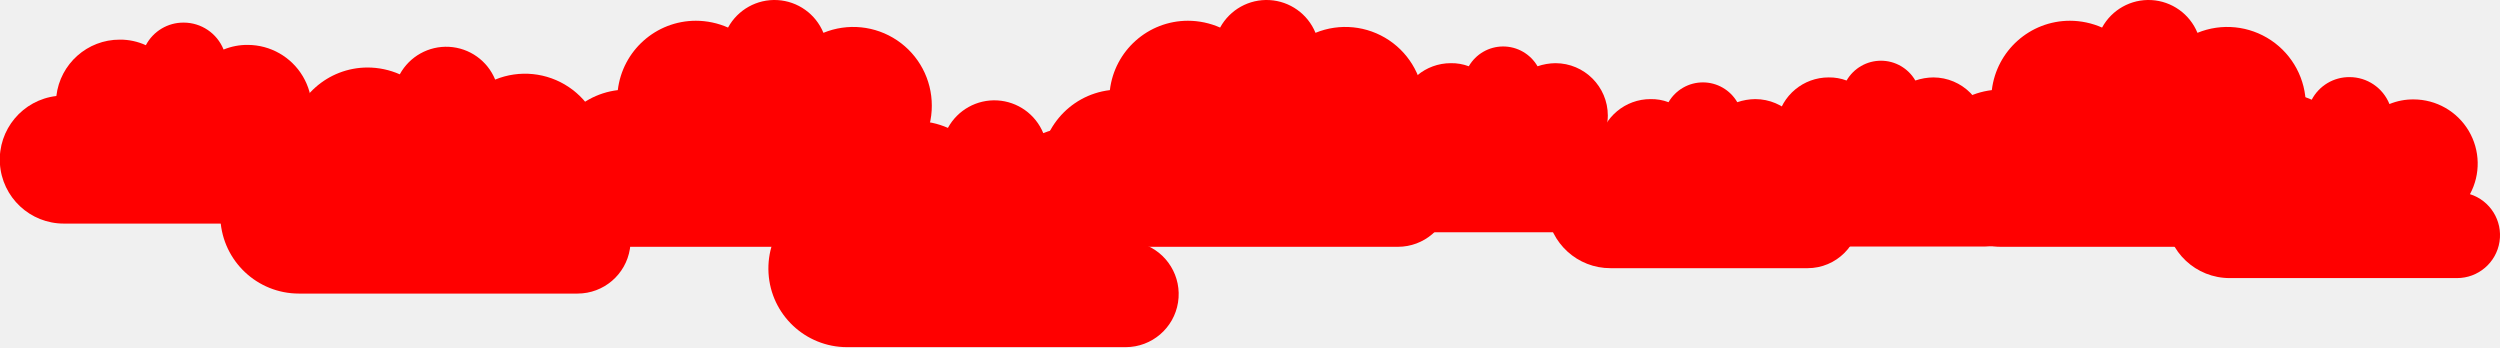
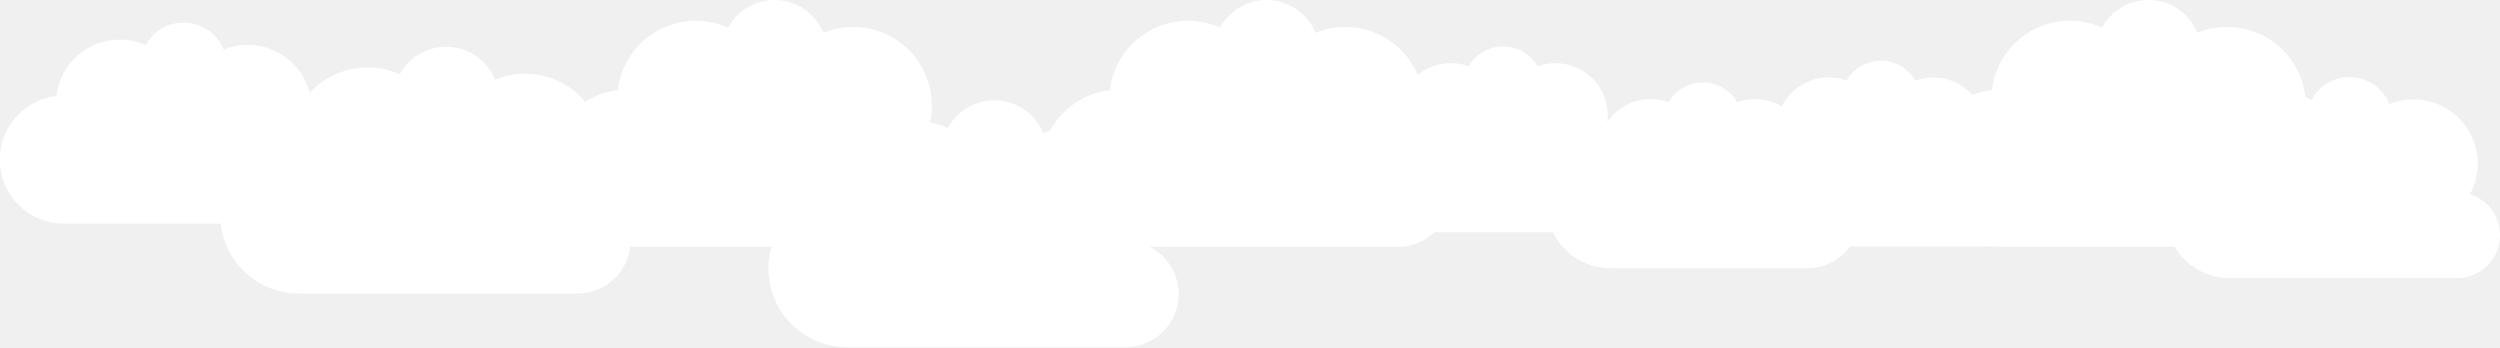
<svg xmlns="http://www.w3.org/2000/svg" viewBox="0 0 807.3 112.1">
  <defs>
-     <style>.cls-1{fill:red;}</style>
+     <style>.cls-1{fill:#FFFFFF;}</style>
  </defs>
  <g id="Слой_2" data-name="Слой 2">
    <g id="OBJECTS">
      <path class="cls-1" d="M519.2,41.3h-.5a17.52,17.52,0,0,0,.5-4,16.94,16.94,0,0,0-16.9-16.9,18.58,18.58,0,0,0-5.8,1,12.83,12.83,0,0,0-22.2,0,15.72,15.72,0,0,0-5.8-1,16.87,16.87,0,0,0-16.6,13.8A20.56,20.56,0,0,0,455.6,75h63.6a16.85,16.85,0,1,0,0-33.7Z" />
      <path class="cls-1" d="M583.7,52.9h-.5a17.52,17.52,0,0,0,.5-4A16.94,16.94,0,0,0,566.8,32a18.58,18.58,0,0,0-5.8,1,12.83,12.83,0,0,0-22.2,0,15.72,15.72,0,0,0-5.8-1,16.87,16.87,0,0,0-16.6,13.8,20.56,20.56,0,0,0,3.7,40.8h63.6a16.85,16.85,0,1,0,0-33.7Z" />
      <path class="cls-1" d="M641.2,45.9h-.5a17.52,17.52,0,0,0,.5-4A16.94,16.94,0,0,0,624.3,25a18.58,18.58,0,0,0-5.8,1,12.83,12.83,0,0,0-22.2,0,15.72,15.72,0,0,0-5.8-1,16.87,16.87,0,0,0-16.6,13.8,20.56,20.56,0,0,0,3.7,40.8h63.6a16.85,16.85,0,1,0,0-33.7Z" />
      <path class="cls-1" d="M98.2,45.1A20.73,20.73,0,0,0,80,14.5,20.08,20.08,0,0,0,72.2,16,13.89,13.89,0,0,0,59.3,7.3a13.67,13.67,0,0,0-12.2,7.3,19.8,19.8,0,0,0-8.4-1.8A20.58,20.58,0,0,0,18.2,31a20.67,20.67,0,0,0,2.5,41.2H94a13.87,13.87,0,0,0,4.2-27.1Z" />
      <path class="cls-1" d="M797.6,62.7a20.73,20.73,0,0,0-18.2-30.6,20.08,20.08,0,0,0-7.8,1.5,13.89,13.89,0,0,0-12.9-8.7,13.67,13.67,0,0,0-12.2,7.3,19.8,19.8,0,0,0-8.4-1.8,20.58,20.58,0,0,0-20.5,18.2,20.67,20.67,0,0,0,2.5,41.2h73.3a13.87,13.87,0,0,0,4.2-27.1Z" />
      <path class="cls-1" d="M191.8,61.4a25.13,25.13,0,0,0,3.1-12.2,25.37,25.37,0,0,0-35-23.5A17.08,17.08,0,0,0,129.1,24a25.84,25.84,0,0,0-10.4-2.2A25.41,25.41,0,0,0,93.5,44.2a25.39,25.39,0,0,0,3,50.6h90a17.12,17.12,0,0,0,5.3-33.4Z" />
      <path class="cls-1" d="M297.8,46.3a25.13,25.13,0,0,0,3.1-12.2,25.37,25.37,0,0,0-35-23.5,17.08,17.08,0,0,0-30.8-1.7,25.84,25.84,0,0,0-10.4-2.2,25.41,25.41,0,0,0-25.2,22.4,25.39,25.39,0,0,0,3,50.6h90a17.12,17.12,0,0,0,5.3-33.4Z" />
      <path class="cls-1" d="M368.8,78.7a25.13,25.13,0,0,0,3.1-12.2,25.37,25.37,0,0,0-35-23.5,17.08,17.08,0,0,0-30.8-1.7,25.84,25.84,0,0,0-10.4-2.2,25.41,25.41,0,0,0-25.2,22.4,25.39,25.39,0,0,0,3,50.6h90a17.12,17.12,0,0,0,5.3-33.4Z" />
      <path class="cls-1" d="M456.7,46.3a25.13,25.13,0,0,0,3.1-12.2,25.37,25.37,0,0,0-35-23.5A17.08,17.08,0,0,0,394,8.9a25.84,25.84,0,0,0-10.4-2.2,25.41,25.41,0,0,0-25.2,22.4,25.39,25.39,0,0,0,3,50.6h90a17.12,17.12,0,0,0,5.3-33.4Z" />
      <path class="cls-1" d="M741.5,46.3a25.13,25.13,0,0,0,3.1-12.2,25.37,25.37,0,0,0-35-23.5,17.08,17.08,0,0,0-30.8-1.7,25.84,25.84,0,0,0-10.4-2.2,25.41,25.41,0,0,0-25.2,22.4,25.39,25.39,0,0,0,3,50.6h90a17.12,17.12,0,0,0,5.3-33.4Z" />
    </g>
  </g>
</svg>
